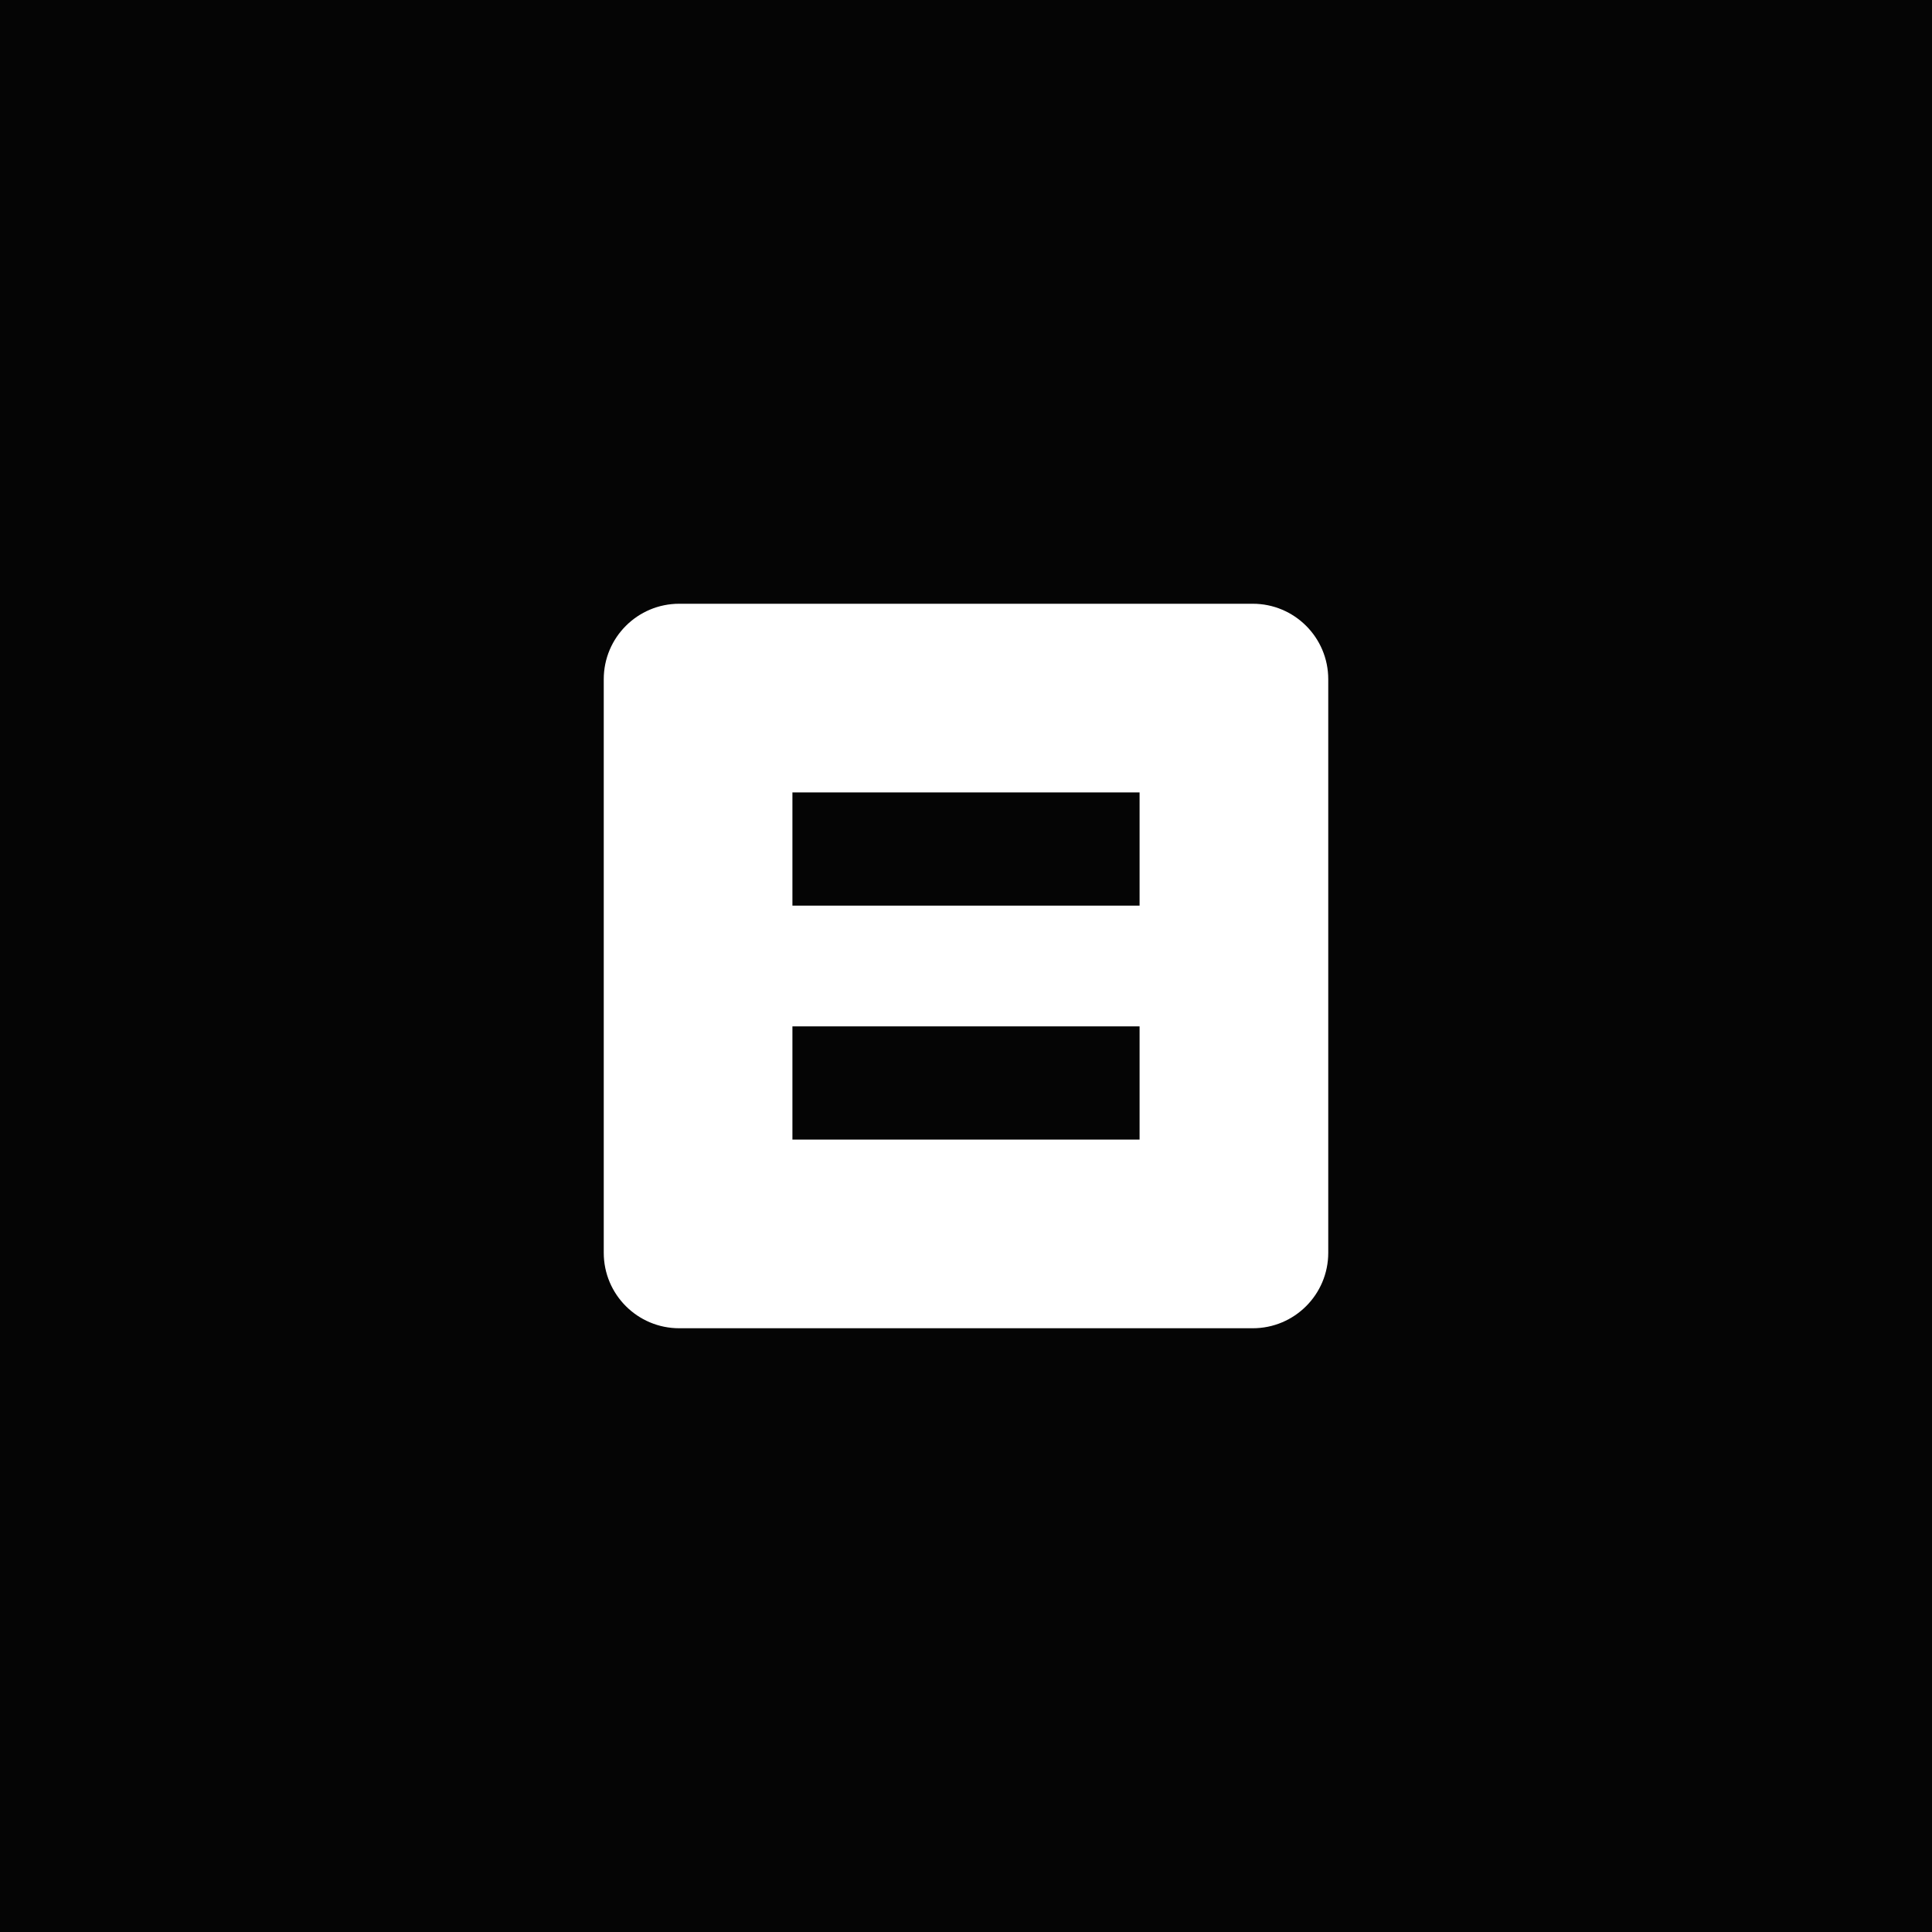
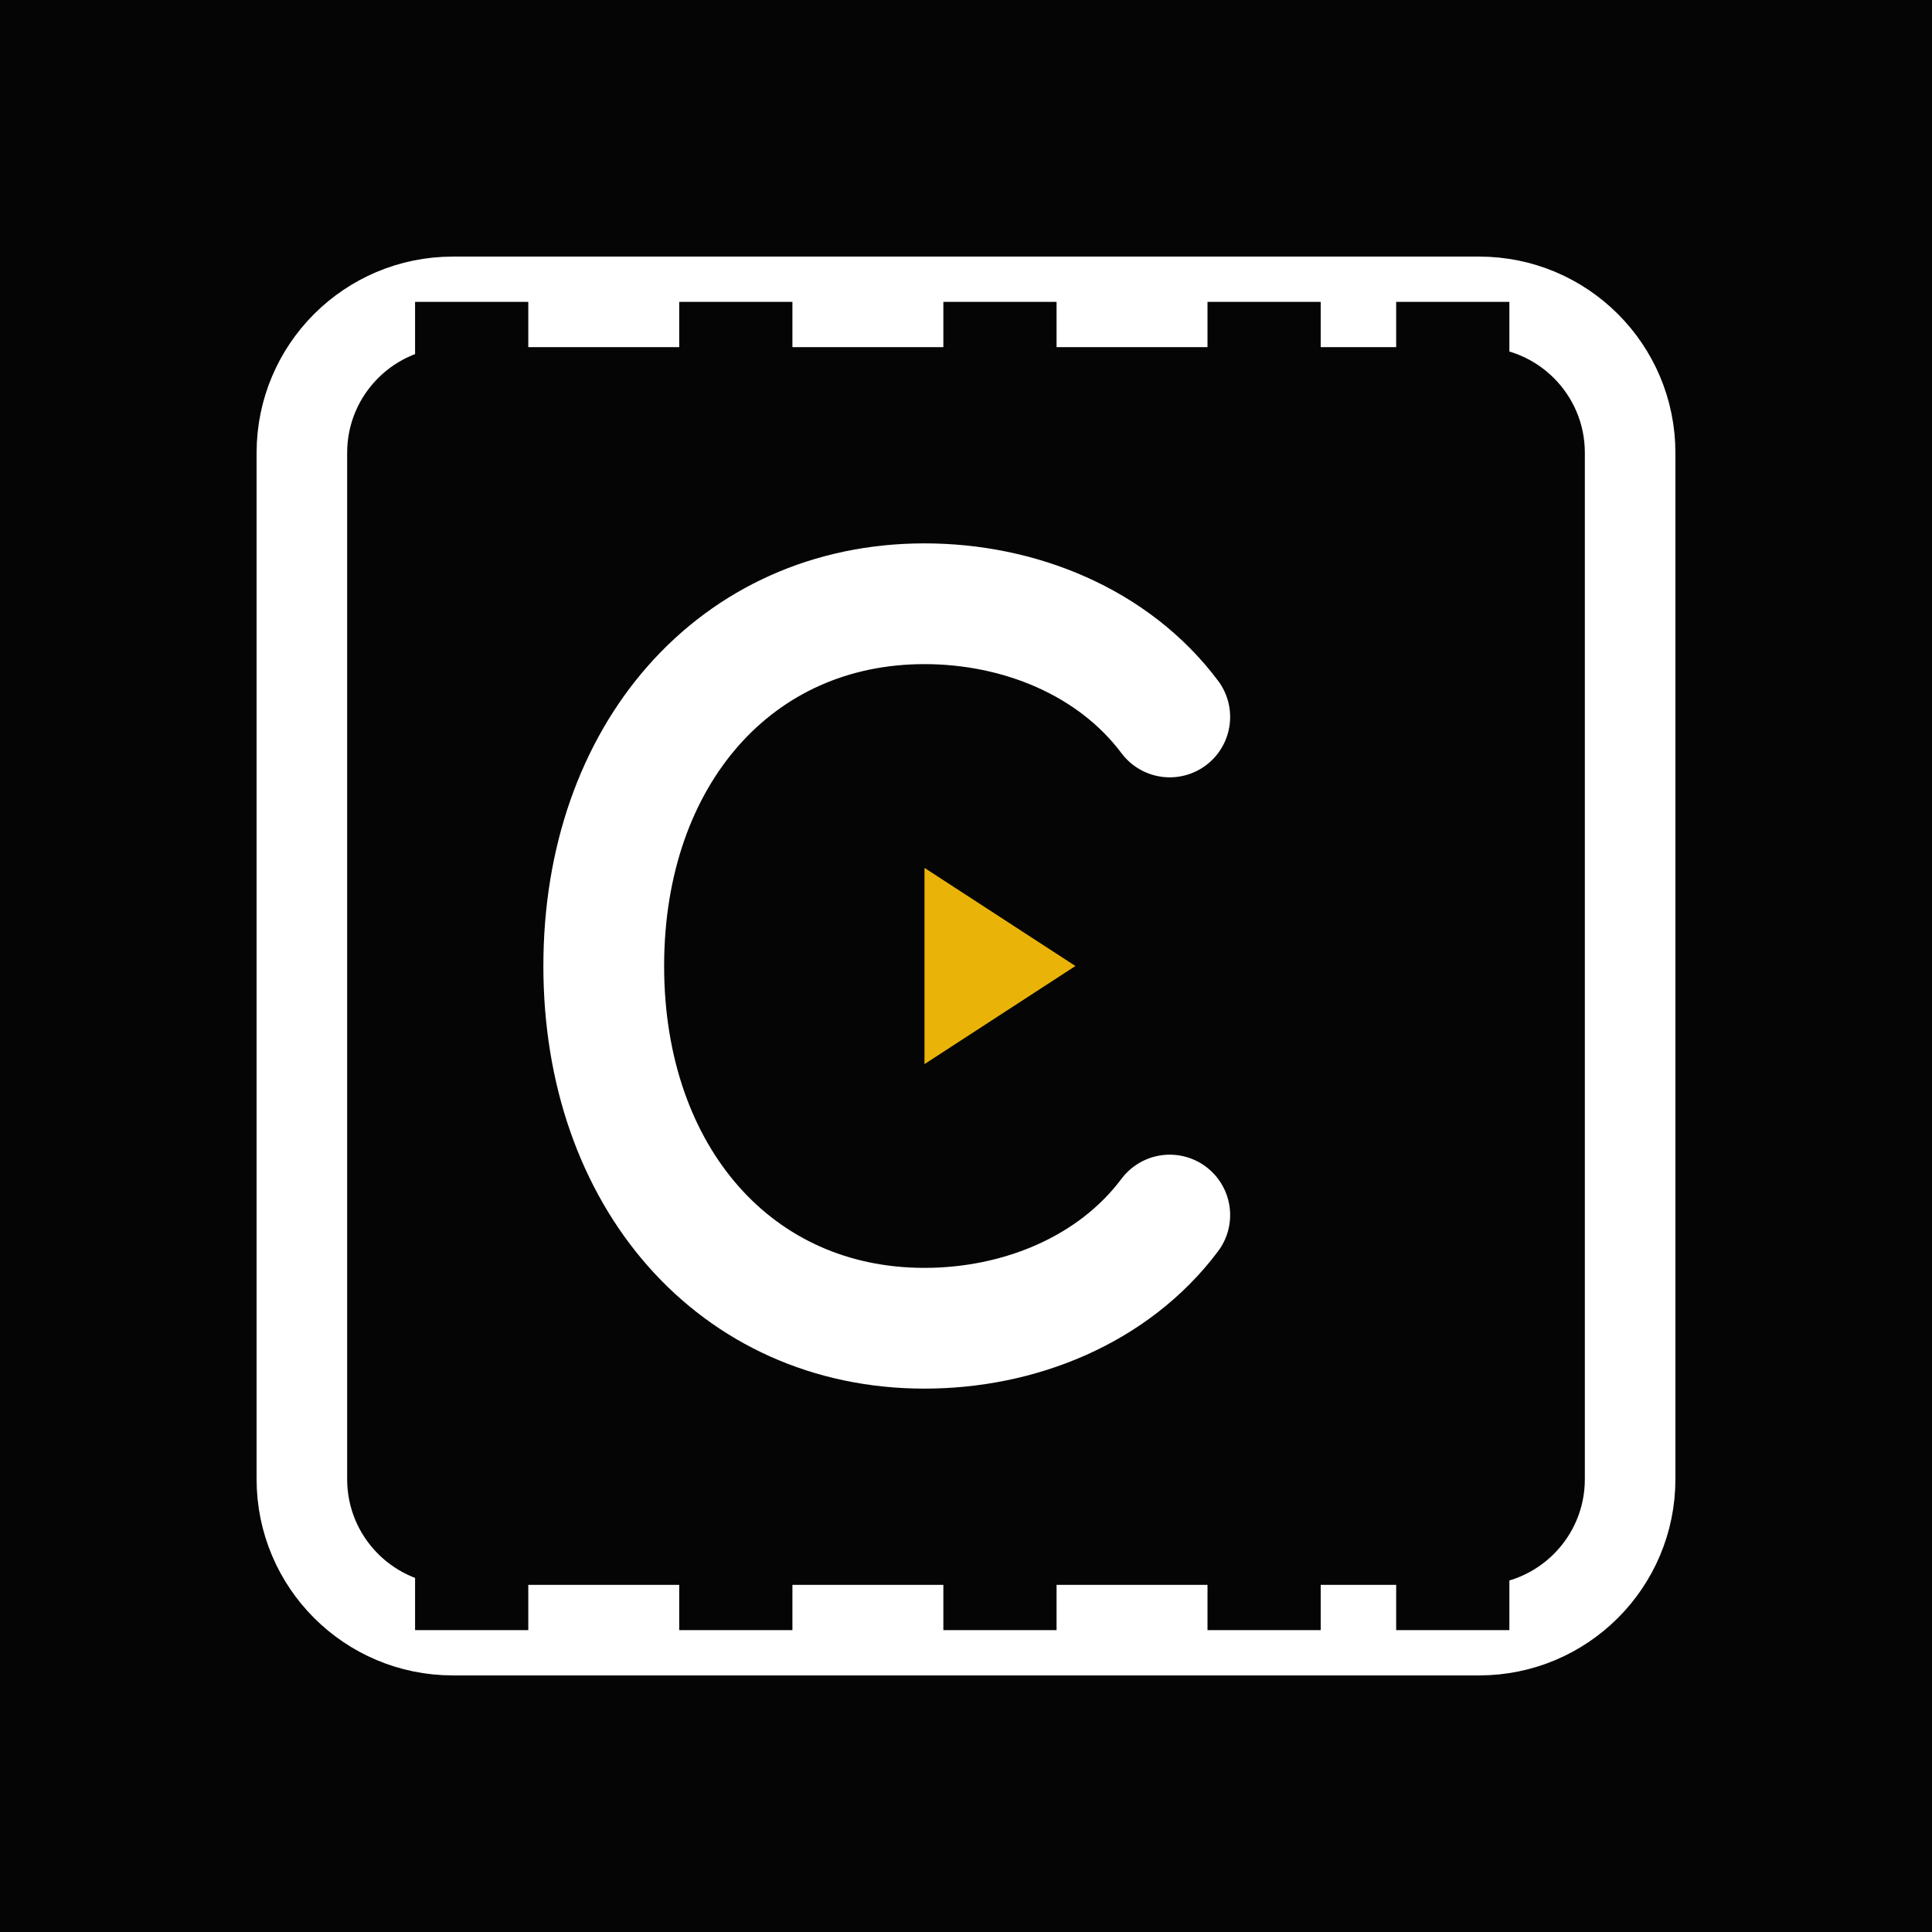
<svg xmlns="http://www.w3.org/2000/svg" width="512" height="512" viewBox="0 0 512 512" fill="none">
  <rect width="512" height="512" fill="#050505" />
-   <path d="M180 160C168.954 160 160 168.954 160 180V332C160 343.046 168.954 352 180 352H332C343.046 352 352 343.046 352 332V180C352 168.954 343.046 160 332 160H180Z" fill="white" />
-   <path d="M210 210H302V240H210V210Z" fill="#050505" />
-   <path d="M210 272H302V302H210V272Z" fill="#050505" />
+   <rect x="80" y="80" width="352" height="352" rx="40" stroke="white" stroke-width="24" />
+   <rect x="110" y="80" width="30" height="30" fill="#050505" />
+   <rect x="180" y="80" width="30" height="30" fill="#050505" />
+   <rect x="250" y="80" width="30" height="30" fill="#050505" />
+   <rect x="320" y="80" width="30" height="30" fill="#050505" />
+   <rect x="370" y="80" width="30" height="30" fill="#050505" />
+   <rect x="110" y="402" width="30" height="30" fill="#050505" />
+   <rect x="180" y="402" width="30" height="30" fill="#050505" />
+   <rect x="250" y="402" width="30" height="30" fill="#050505" />
+   <rect x="320" y="402" width="30" height="30" fill="#050505" />
+   <rect x="370" y="402" width="30" height="30" fill="#050505" />
+   <path d="M310 190C295 170 270 160 245 160C195 160 160 200 160 256C160 312 195 352 245 352C270 352 295 342 310 322" stroke="white" stroke-width="32" stroke-linecap="round" />
+   <path d="M245 230L285 256L245 282V230Z" fill="#EAB308" />
</svg>
